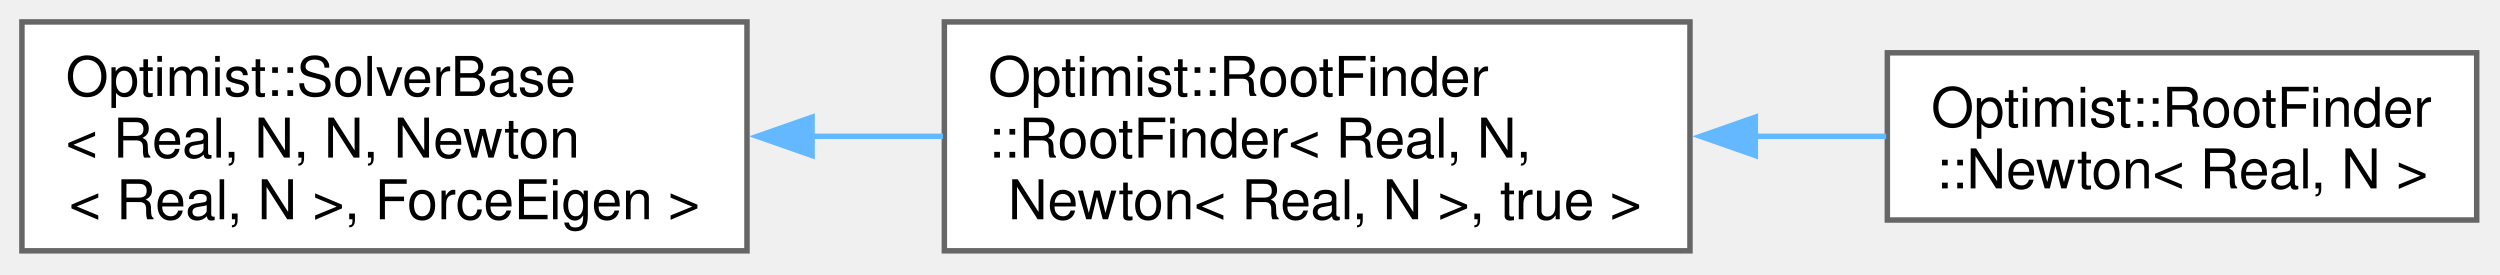
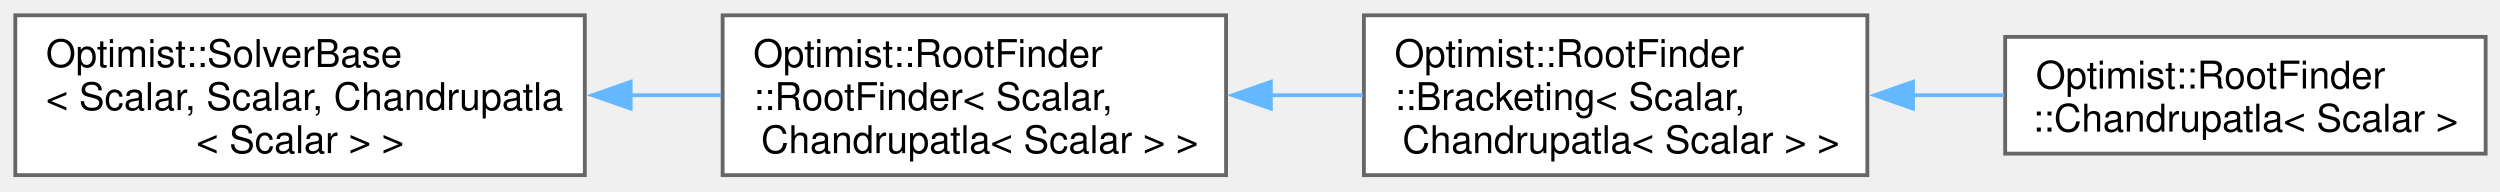
- <svg xmlns="http://www.w3.org/2000/svg" xmlns:xlink="http://www.w3.org/1999/xlink" width="456pt" height="50pt" viewBox="0.00 0.00 456.00 50.00">
+ <svg xmlns="http://www.w3.org/2000/svg" xmlns:xlink="http://www.w3.org/1999/xlink" width="653pt" height="50pt" viewBox="0.00 0.00 653.00 50.00">
  <g id="graph0" class="graph" transform="scale(1 1) rotate(0) translate(4 45.75)">
    <g id="Node000000" class="node">
      <g id="a_Node000000">
        <a xlink:href="class_optimist_1_1_solver_base.html" target="_top" xlink:title=" ">
-           <polygon fill="white" stroke="#666666" points="132.25,-41.75 0,-41.75 0,0 132.25,0 132.25,-41.75" />
+           <polygon fill="white" stroke="#666666" points="148.75,-41.75 0,-41.75 0,0 148.75,0 148.75,-41.75" />
          <text xml:space="preserve" text-anchor="start" x="8" y="-28.25" font-family="Helvetica,sans-Serif" font-size="10.00">Optimist::SolverBase</text>
-           <text xml:space="preserve" text-anchor="start" x="8" y="-17" font-family="Helvetica,sans-Serif" font-size="10.00">&lt; Real, N, N, Newton</text>
-           <text xml:space="preserve" text-anchor="middle" x="66.12" y="-5.75" font-family="Helvetica,sans-Serif" font-size="10.00">&lt; Real, N &gt;, ForceEigen &gt;</text>
+           <text xml:space="preserve" text-anchor="start" x="8" y="-17" font-family="Helvetica,sans-Serif" font-size="10.00">&lt; Scalar, Scalar, Chandrupatla</text>
+           <text xml:space="preserve" text-anchor="middle" x="74.38" y="-5.75" font-family="Helvetica,sans-Serif" font-size="10.00">&lt; Scalar &gt; &gt;</text>
        </a>
      </g>
    </g>
    <g id="Node000001" class="node">
      <g id="a_Node000001">
        <a xlink:href="class_optimist_1_1_root_finder_1_1_root_finder.html" target="_top" xlink:title=" ">
-           <polygon fill="white" stroke="#666666" points="304.25,-41.75 168.25,-41.75 168.25,0 304.25,0 304.25,-41.75" />
-           <text xml:space="preserve" text-anchor="start" x="176.25" y="-28.25" font-family="Helvetica,sans-Serif" font-size="10.00">Optimist::RootFinder</text>
-           <text xml:space="preserve" text-anchor="start" x="176.25" y="-17" font-family="Helvetica,sans-Serif" font-size="10.00">::RootFinder&lt; Real, N,</text>
-           <text xml:space="preserve" text-anchor="middle" x="236.25" y="-5.75" font-family="Helvetica,sans-Serif" font-size="10.00"> Newton&lt; Real, N &gt;, true &gt;</text>
+           <polygon fill="white" stroke="#666666" points="316.25,-41.75 184.75,-41.75 184.75,0 316.25,0 316.25,-41.75" />
+           <text xml:space="preserve" text-anchor="start" x="192.75" y="-28.25" font-family="Helvetica,sans-Serif" font-size="10.00">Optimist::RootFinder</text>
+           <text xml:space="preserve" text-anchor="start" x="192.75" y="-17" font-family="Helvetica,sans-Serif" font-size="10.00">::RootFinder&lt; Scalar,</text>
+           <text xml:space="preserve" text-anchor="middle" x="250.5" y="-5.75" font-family="Helvetica,sans-Serif" font-size="10.00"> Chandrupatla&lt; Scalar &gt; &gt;</text>
        </a>
      </g>
    </g>
-     <g id="edge64_Node000000_Node000001" class="edge">
-       <g id="a_edge64_Node000000_Node000001">
+     <g id="edge37_Node000000_Node000001" class="edge">
+       <g id="a_edge37_Node000000_Node000001">
        <a xlink:title=" ">
-           <path fill="none" stroke="#63b8ff" d="M143.89,-20.88C151.94,-20.88 160.08,-20.88 168.01,-20.88" />
-           <polygon fill="#63b8ff" stroke="#63b8ff" points="144.12,-17.38 134.12,-20.88 144.12,-24.38 144.12,-17.38" />
+           <path fill="none" stroke="#63b8ff" d="M160.51,-20.88C168.53,-20.88 176.57,-20.88 184.36,-20.88" />
+           <polygon fill="#63b8ff" stroke="#63b8ff" points="160.73,-17.38 150.73,-20.88 160.73,-24.38 160.73,-17.38" />
        </a>
      </g>
    </g>
    <g id="Node000002" class="node">
      <g id="a_Node000002">
-         <a xlink:href="class_optimist_1_1_root_finder_1_1_newton.html" target="_top" xlink:title="Class container for the Newton's method.">
-           <polygon fill="white" stroke="#666666" points="447.75,-36.12 340.25,-36.12 340.25,-5.62 447.75,-5.62 447.75,-36.12" />
-           <text xml:space="preserve" text-anchor="start" x="348.25" y="-22.62" font-family="Helvetica,sans-Serif" font-size="10.00">Optimist::RootFinder</text>
-           <text xml:space="preserve" text-anchor="middle" x="394" y="-11.38" font-family="Helvetica,sans-Serif" font-size="10.00">::Newton&lt; Real, N &gt;</text>
+         <a xlink:href="class_optimist_1_1_root_finder_1_1_bracketing.html" target="_top" xlink:title=" ">
+           <polygon fill="white" stroke="#666666" points="483.75,-41.75 352.25,-41.75 352.25,0 483.75,0 483.75,-41.75" />
+           <text xml:space="preserve" text-anchor="start" x="360.25" y="-28.25" font-family="Helvetica,sans-Serif" font-size="10.00">Optimist::RootFinder</text>
+           <text xml:space="preserve" text-anchor="start" x="360.25" y="-17" font-family="Helvetica,sans-Serif" font-size="10.00">::Bracketing&lt; Scalar,</text>
+           <text xml:space="preserve" text-anchor="middle" x="418" y="-5.75" font-family="Helvetica,sans-Serif" font-size="10.00"> Chandrupatla&lt; Scalar &gt; &gt;</text>
        </a>
      </g>
    </g>
-     <g id="edge65_Node000001_Node000002" class="edge">
-       <g id="a_edge65_Node000001_Node000002">
+     <g id="edge38_Node000001_Node000002" class="edge">
+       <g id="a_edge38_Node000001_Node000002">
        <a xlink:title=" ">
-           <path fill="none" stroke="#63b8ff" d="M316.1,-20.88C324.21,-20.88 332.31,-20.88 340.04,-20.88" />
-           <polygon fill="#63b8ff" stroke="#63b8ff" points="316.17,-17.38 306.17,-20.88 316.17,-24.38 316.17,-17.38" />
+           <path fill="none" stroke="#63b8ff" d="M327.78,-20.88C335.87,-20.88 344.04,-20.88 351.98,-20.88" />
+           <polygon fill="#63b8ff" stroke="#63b8ff" points="327.95,-17.38 317.95,-20.88 327.95,-24.38 327.95,-17.38" />
+         </a>
+       </g>
+     </g>
+     <g id="Node000003" class="node">
+       <g id="a_Node000003">
+         <a xlink:href="class_optimist_1_1_root_finder_1_1_chandrupatla.html" target="_top" xlink:title="Class container for the Chandrupatla algorithm.">
+           <polygon fill="white" stroke="#666666" points="645.25,-36.12 519.75,-36.12 519.75,-5.62 645.25,-5.62 645.25,-36.12" />
+           <text xml:space="preserve" text-anchor="start" x="527.75" y="-22.62" font-family="Helvetica,sans-Serif" font-size="10.00">Optimist::RootFinder</text>
+           <text xml:space="preserve" text-anchor="middle" x="582.5" y="-11.38" font-family="Helvetica,sans-Serif" font-size="10.00">::Chandrupatla&lt; Scalar &gt;</text>
+         </a>
+       </g>
+     </g>
+     <g id="edge39_Node000002_Node000003" class="edge">
+       <g id="a_edge39_Node000002_Node000003">
+         <a xlink:title=" ">
+           <path fill="none" stroke="#63b8ff" d="M495.47,-20.88C503.52,-20.88 511.63,-20.88 519.49,-20.88" />
+           <polygon fill="#63b8ff" stroke="#63b8ff" points="495.67,-17.38 485.67,-20.88 495.67,-24.38 495.67,-17.38" />
        </a>
      </g>
    </g>
  </g>
</svg>
